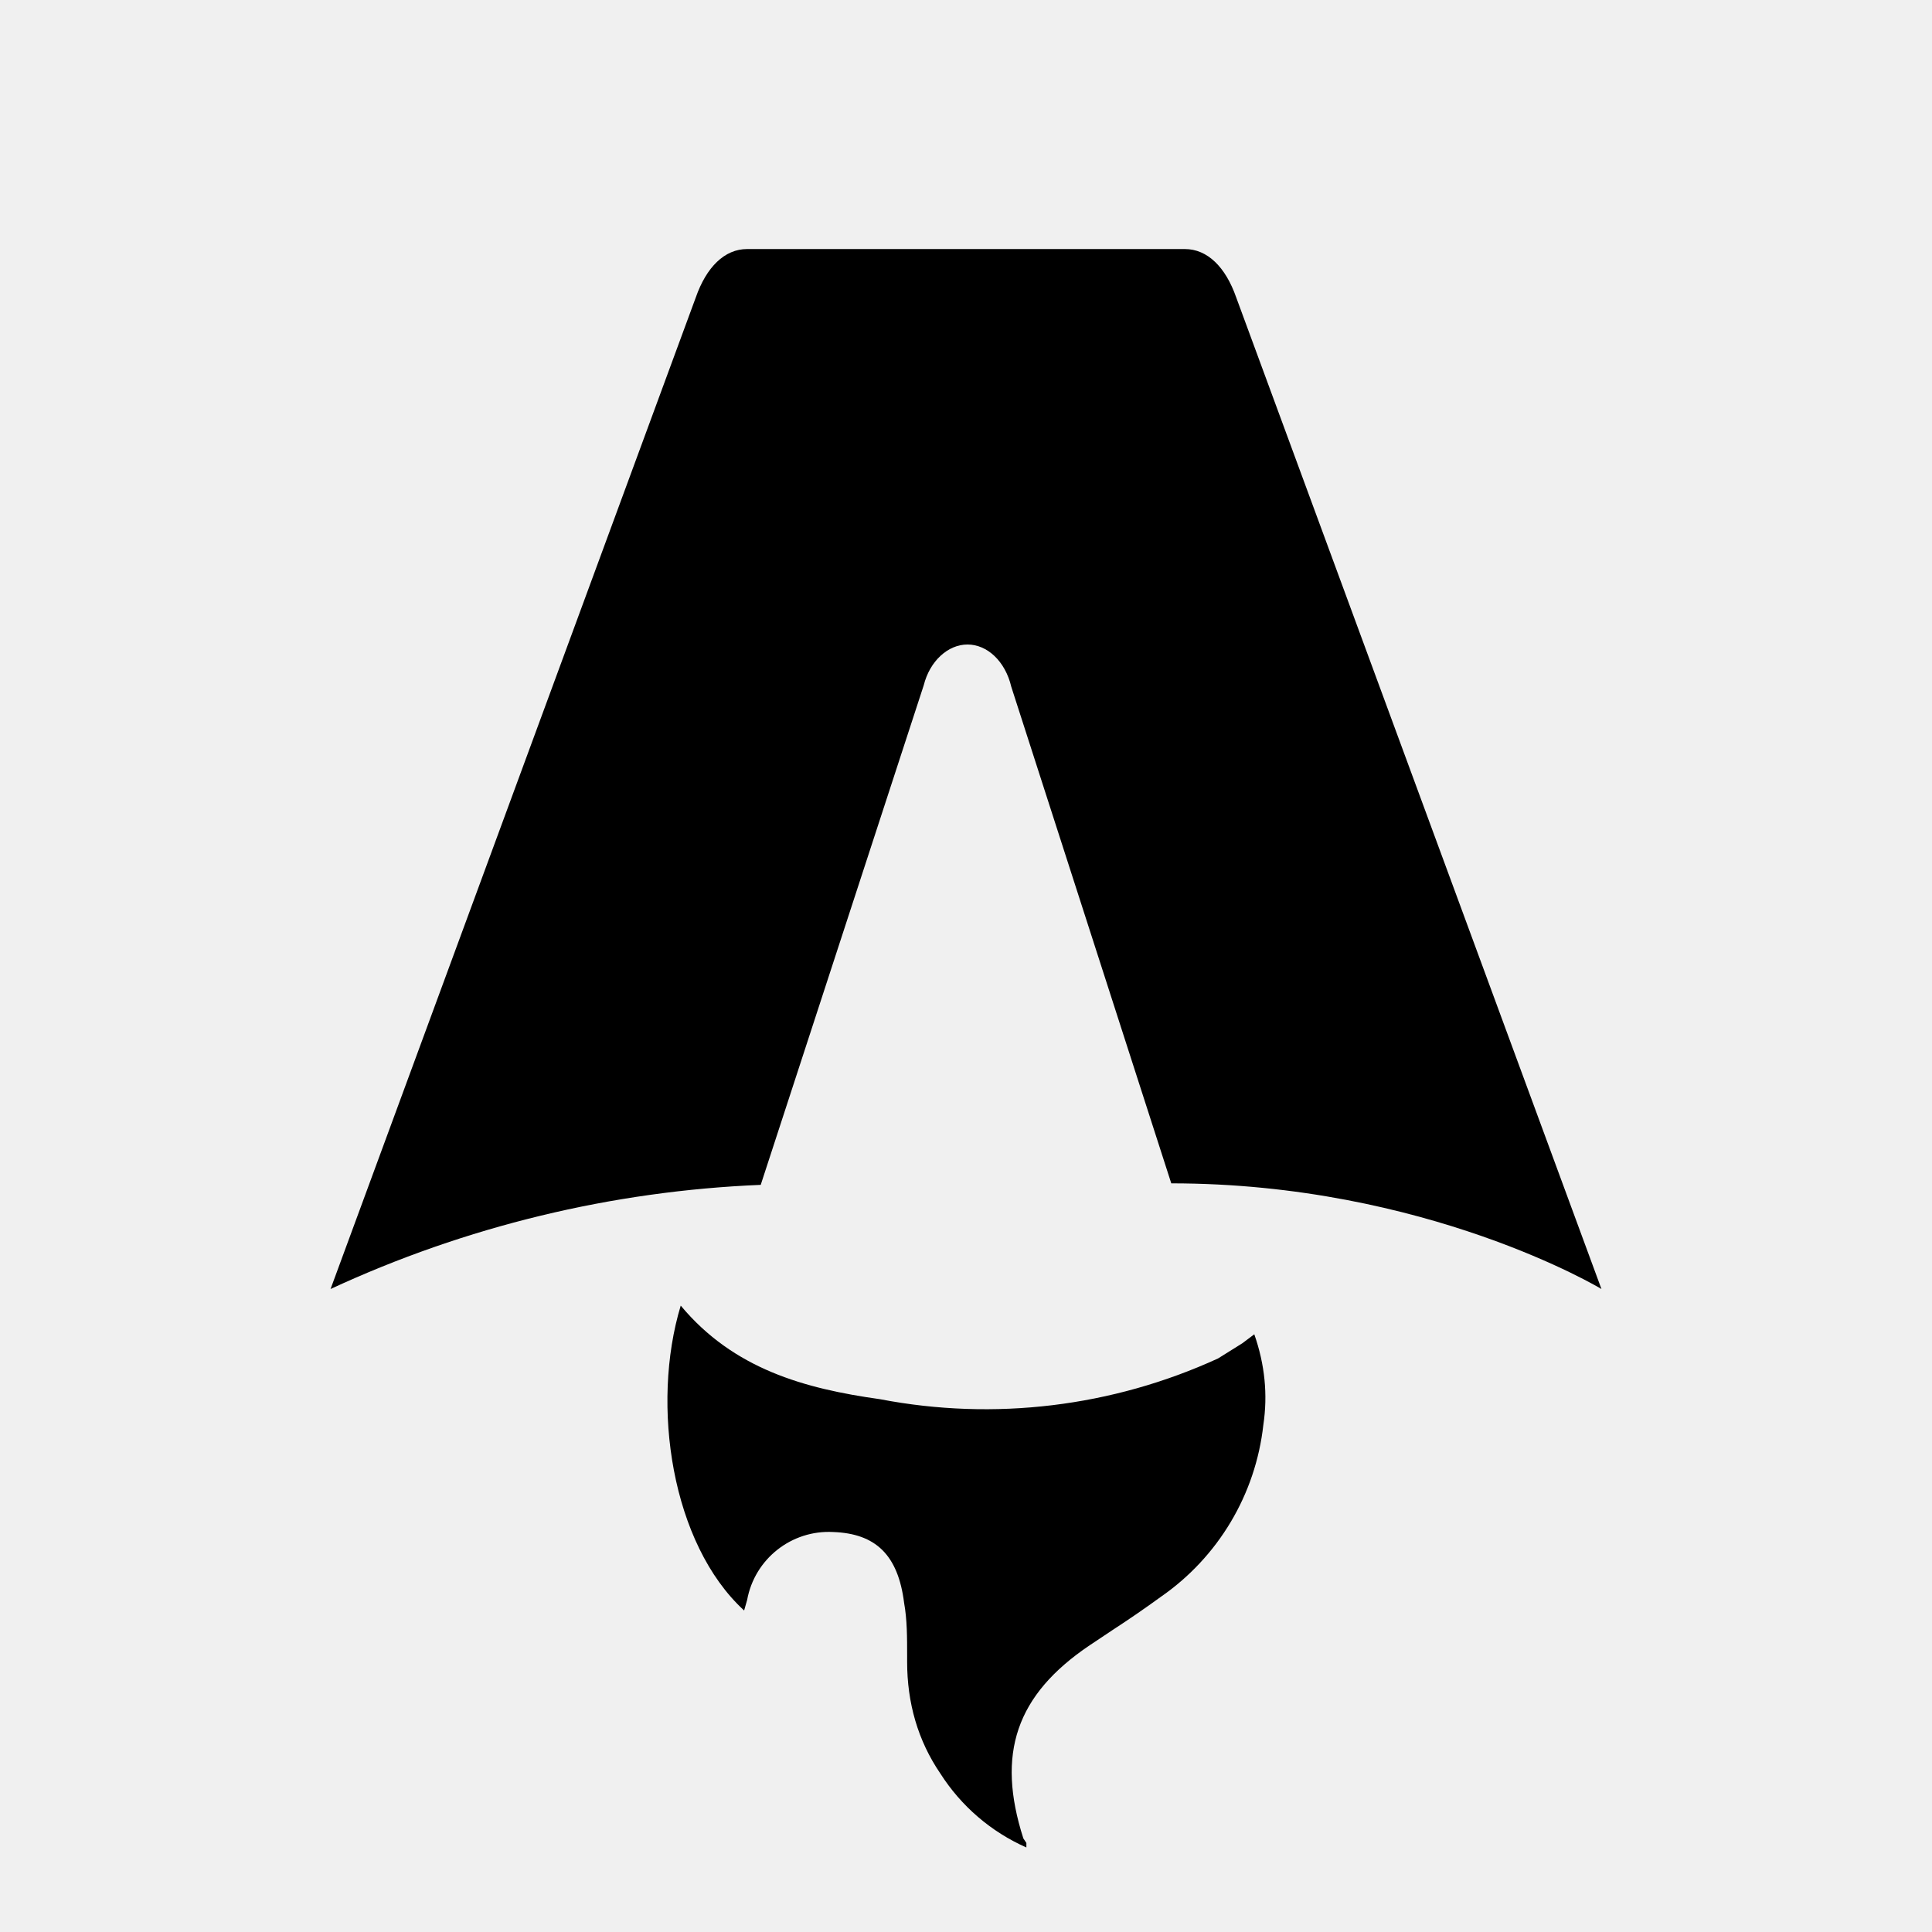
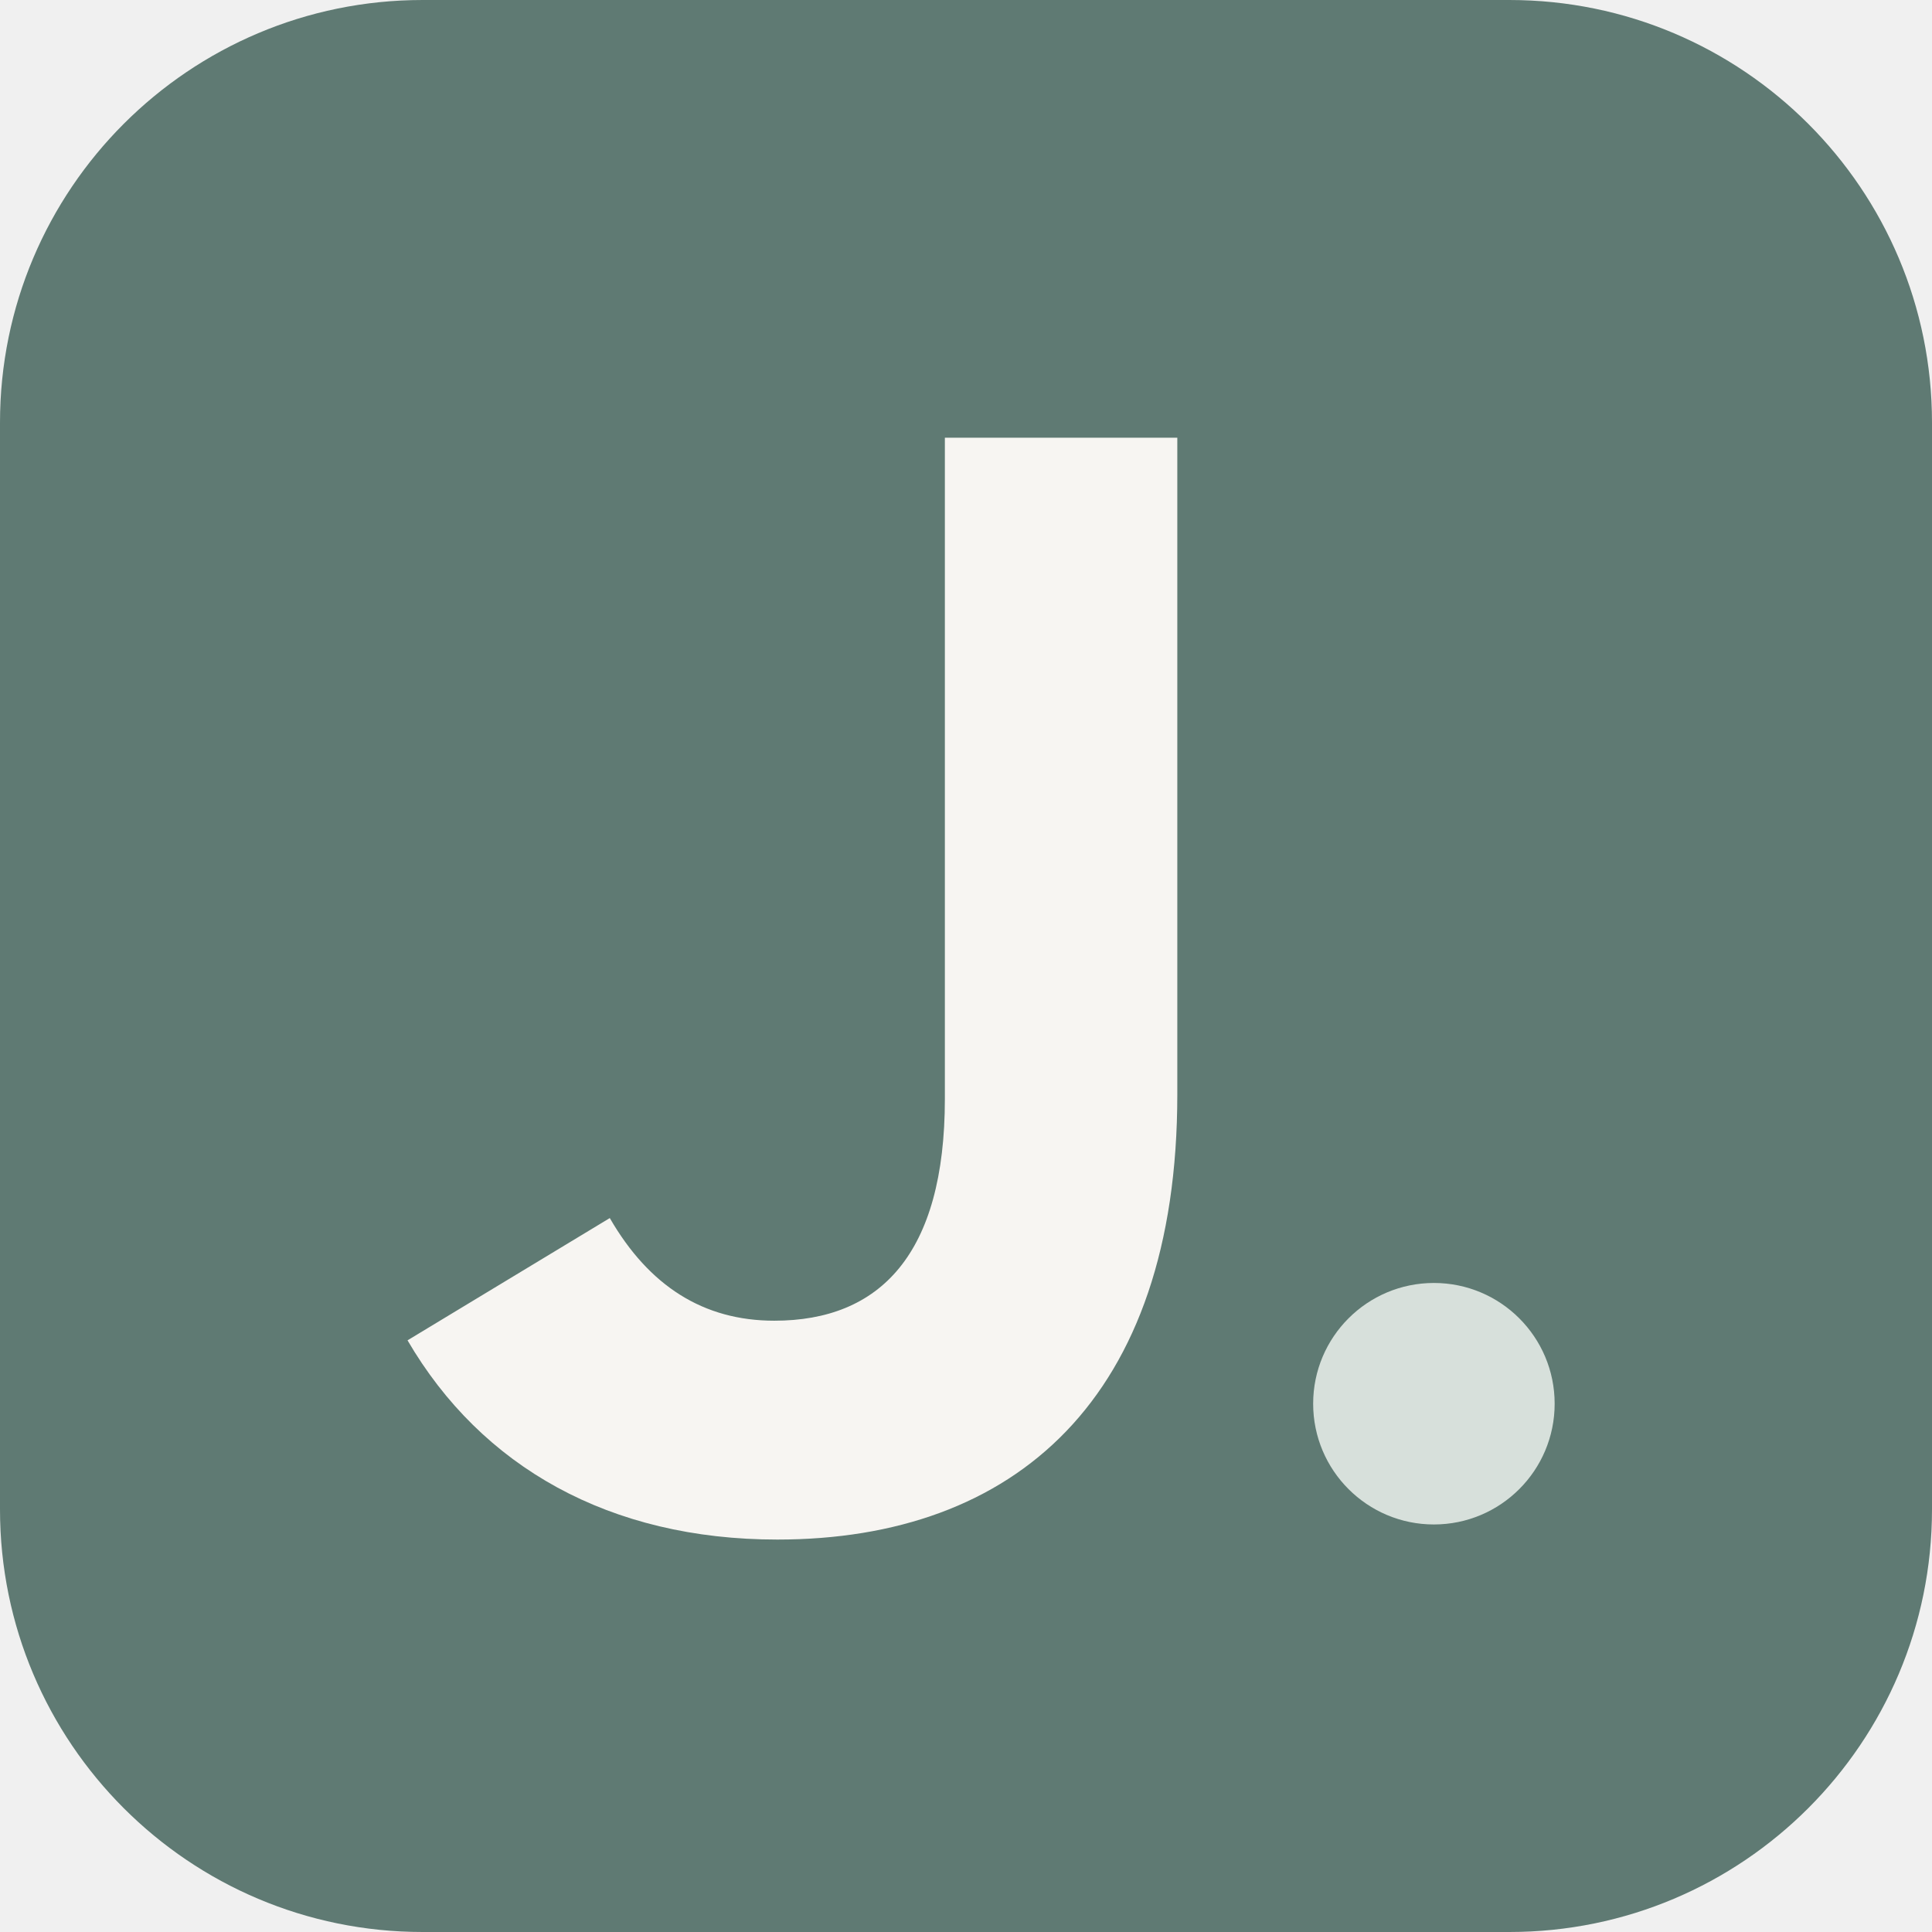
- <svg xmlns="http://www.w3.org/2000/svg" fill="none" viewBox="0 0 128 128">
-   <path d="M50.4 78.5a75.1 75.1 0 0 0-28.5 6.9l24.2-65.7c.7-2 1.9-3.2 3.4-3.2h29c1.5 0 2.7 1.2 3.4 3.2l24.2 65.7s-11.6-7-28.5-7L67 45.5c-.4-1.7-1.6-2.8-2.9-2.8-1.3 0-2.5 1.1-2.9 2.7L50.4 78.5Zm-1.1 28.2Zm-4.2-20.2c-2 6.6-.6 15.8 4.2 20.2a17.5 17.5 0 0 1 .2-.7 5.5 5.5 0 0 1 5.7-4.5c2.8.1 4.3 1.5 4.7 4.7.2 1.1.2 2.3.2 3.5v.4c0 2.7.7 5.2 2.2 7.4a13 13 0 0 0 5.7 4.9v-.3l-.2-.3c-1.8-5.6-.5-9.5 4.4-12.8l1.5-1a73 73 0 0 0 3.2-2.2 16 16 0 0 0 6.8-11.4c.3-2 .1-4-.6-6l-.8.6-1.6 1a37 37 0 0 1-22.4 2.7c-5-.7-9.7-2-13.2-6.2Z" />
+ <svg xmlns="http://www.w3.org/2000/svg" viewBox="0 0 128 128">
+   <rect width="128" height="128" rx="28" fill="#5f7a73" />
+   <path d="M78 29v43.5C78 92.7 67.2 102 51.5 102c-11.1 0-19.6-4.8-24.5-13.2l13.4-8.1c2.6 4.5 6.2 6.8 10.9 6.8 7 0 11.3-4.4 11.3-14.7V29H78Z" fill="#f7f5f2" />
+   <circle cx="95" cy="93" r="8" fill="#d7e0db" />
  <style>
-         path { fill: #000; }
-         @media (prefers-color-scheme: dark) {
-             path { fill: #FFF; }
-         }
-     </style>
+     @media (prefers-color-scheme: dark) {
+       rect { fill: #7ee787; }
+       path { fill: #0b0f10; }
+       circle { fill: #1f2933; }
+     }
+   </style>
</svg>
